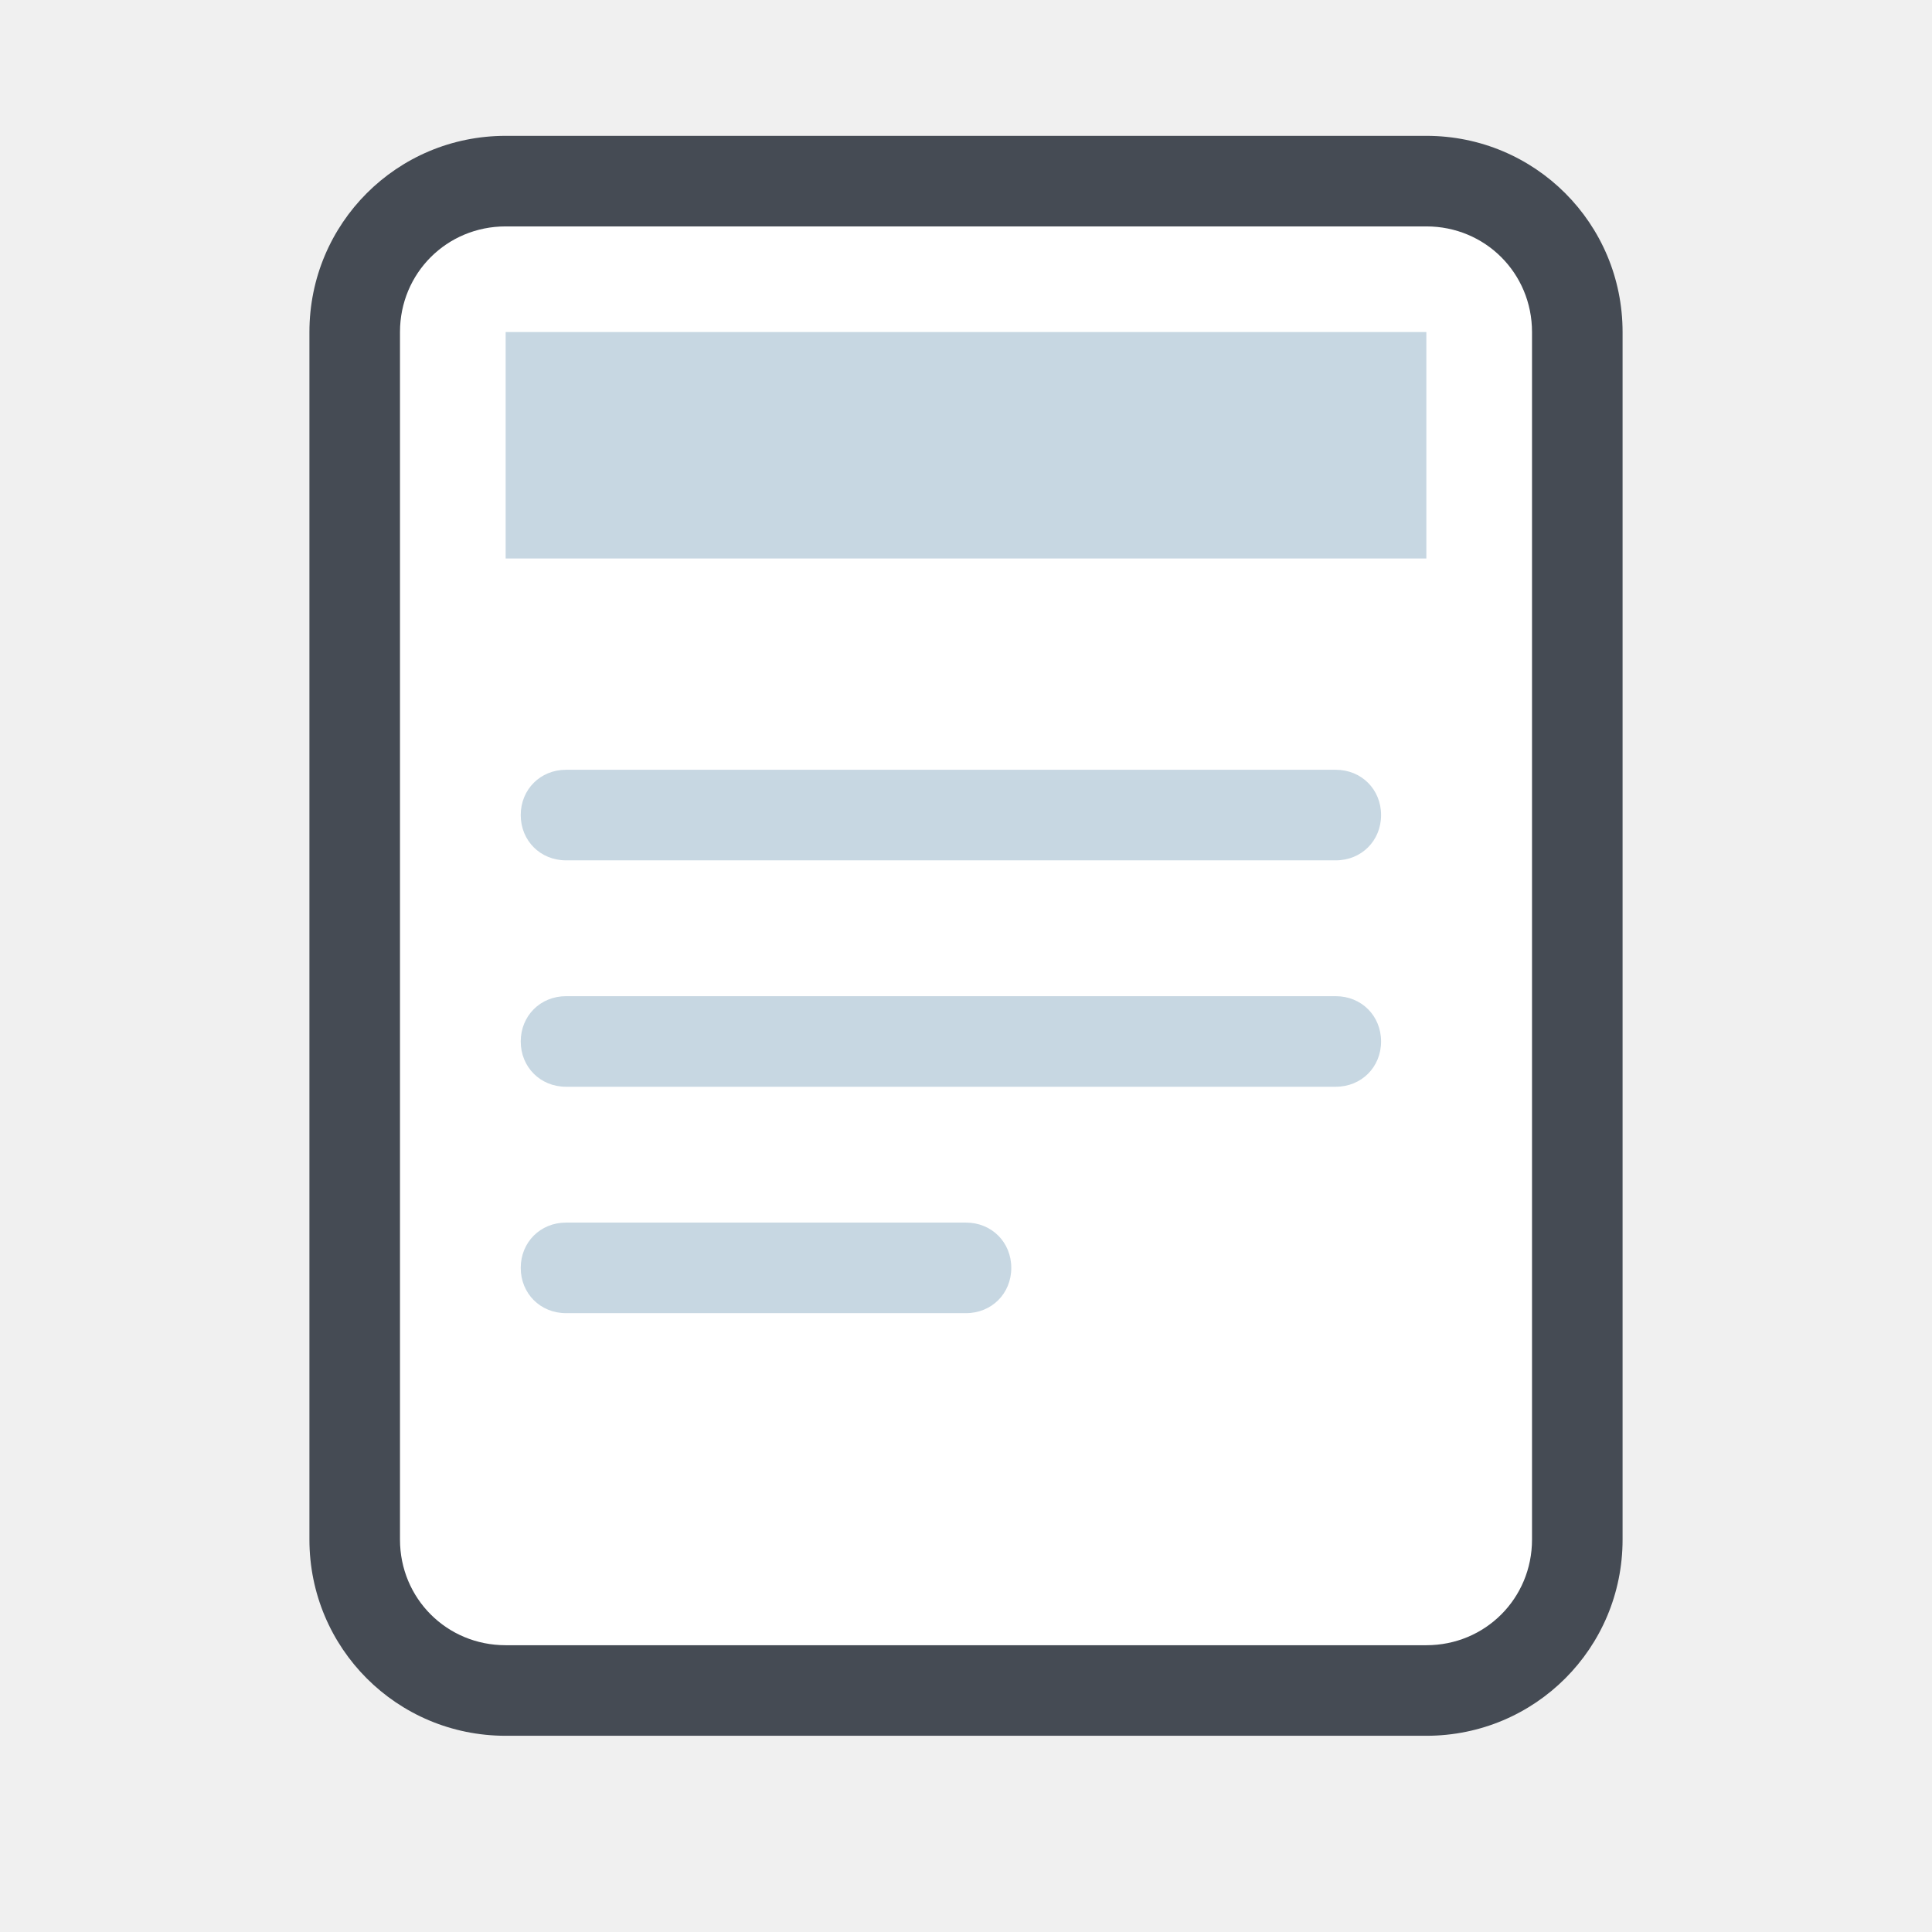
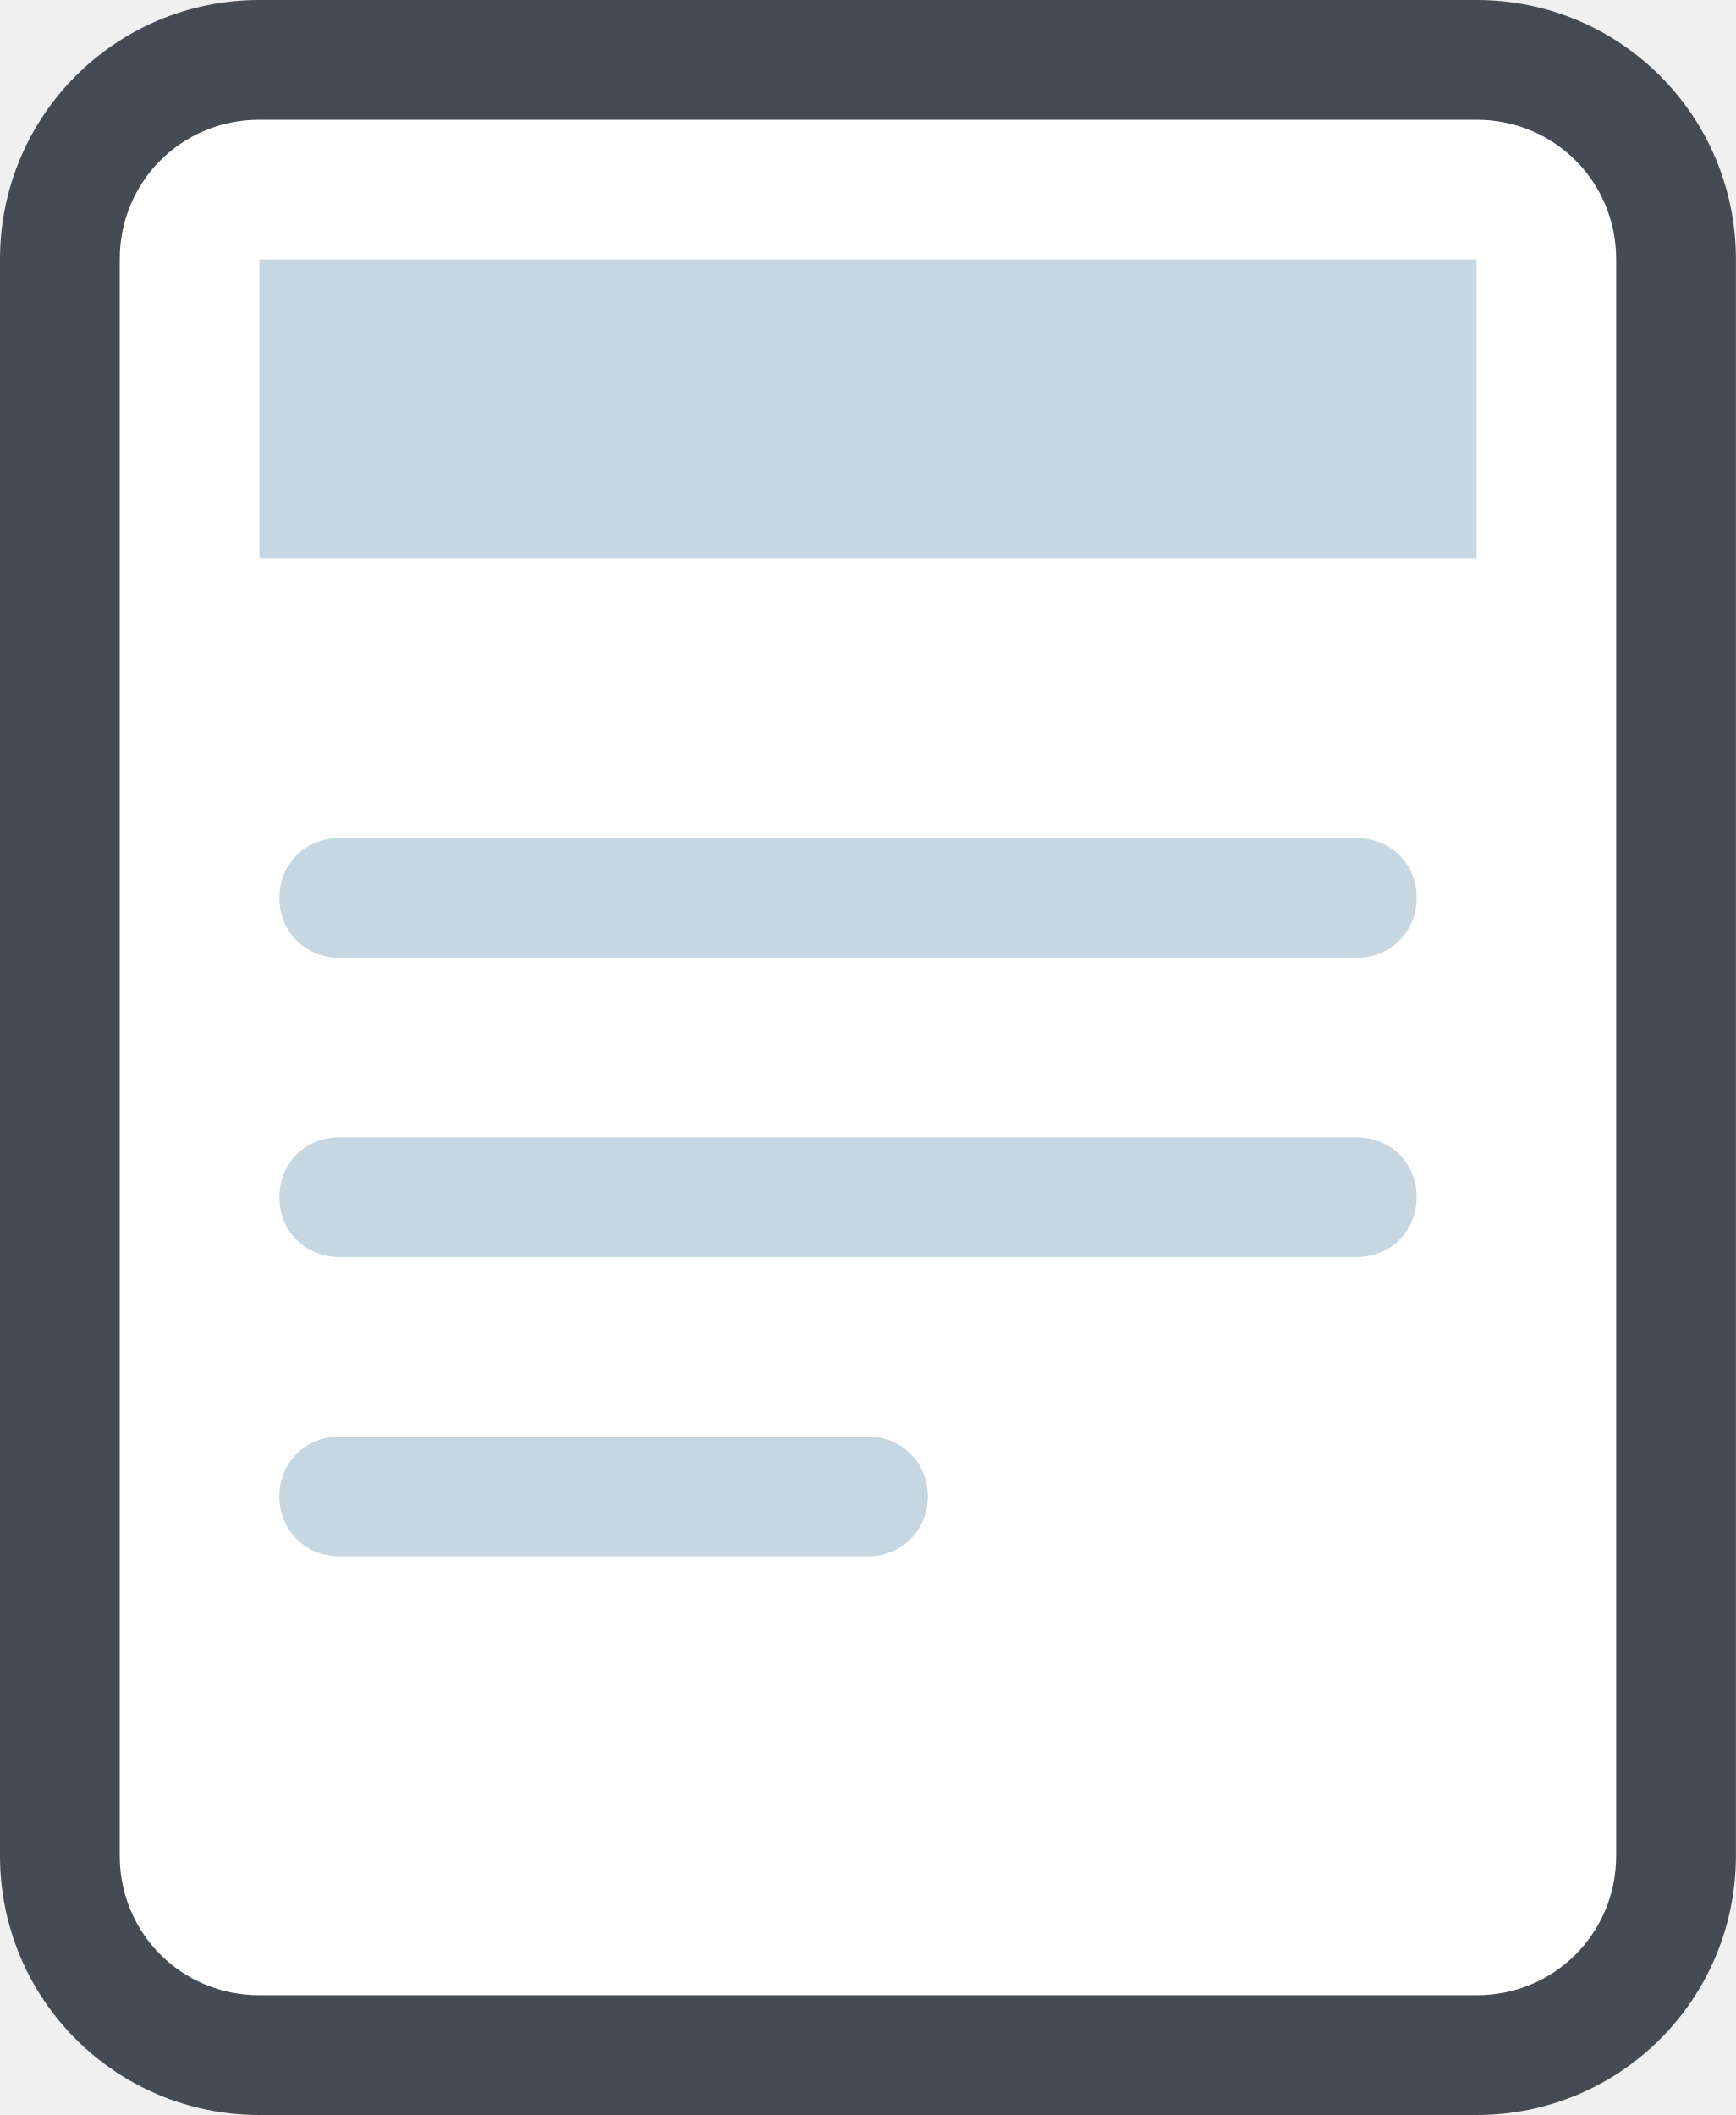
- <svg xmlns="http://www.w3.org/2000/svg" viewBox="0 0 128 128" width="64px" height="64px">
+ <svg xmlns="http://www.w3.org/2000/svg" viewBox="20.5 9 87 106">
  <path fill="#FFF" d="M94.5,112h-61c-5.5,0-10-4.5-10-10V22c0-5.5,4.5-10,10-10h61c5.5,0,10,4.5,10,10v80C104.5,107.5,100,112,94.5,112z" />
  <path fill="#C7D7E2" d="M33.5 22H94.5V37H33.5zM88.5 57h-51c-1.7 0-3-1.3-3-3s1.3-3 3-3h51c1.7 0 3 1.3 3 3S90.2 57 88.5 57zM88.5 72h-51c-1.7 0-3-1.3-3-3s1.3-3 3-3h51c1.7 0 3 1.3 3 3S90.2 72 88.5 72zM64 87H37.5c-1.7 0-3-1.3-3-3s1.3-3 3-3H64c1.7 0 3 1.3 3 3S65.7 87 64 87z" />
  <path fill="#454B54" d="M94.5,115h-61c-7.2,0-13-5.8-13-13V22c0-7.2,5.8-13,13-13h61c7.2,0,13,5.8,13,13v80C107.5,109.2,101.7,115,94.5,115z M33.5,15c-3.9,0-7,3.1-7,7v80c0,3.9,3.1,7,7,7h61c3.9,0,7-3.1,7-7V22c0-3.9-3.1-7-7-7H33.5z" />
</svg>
